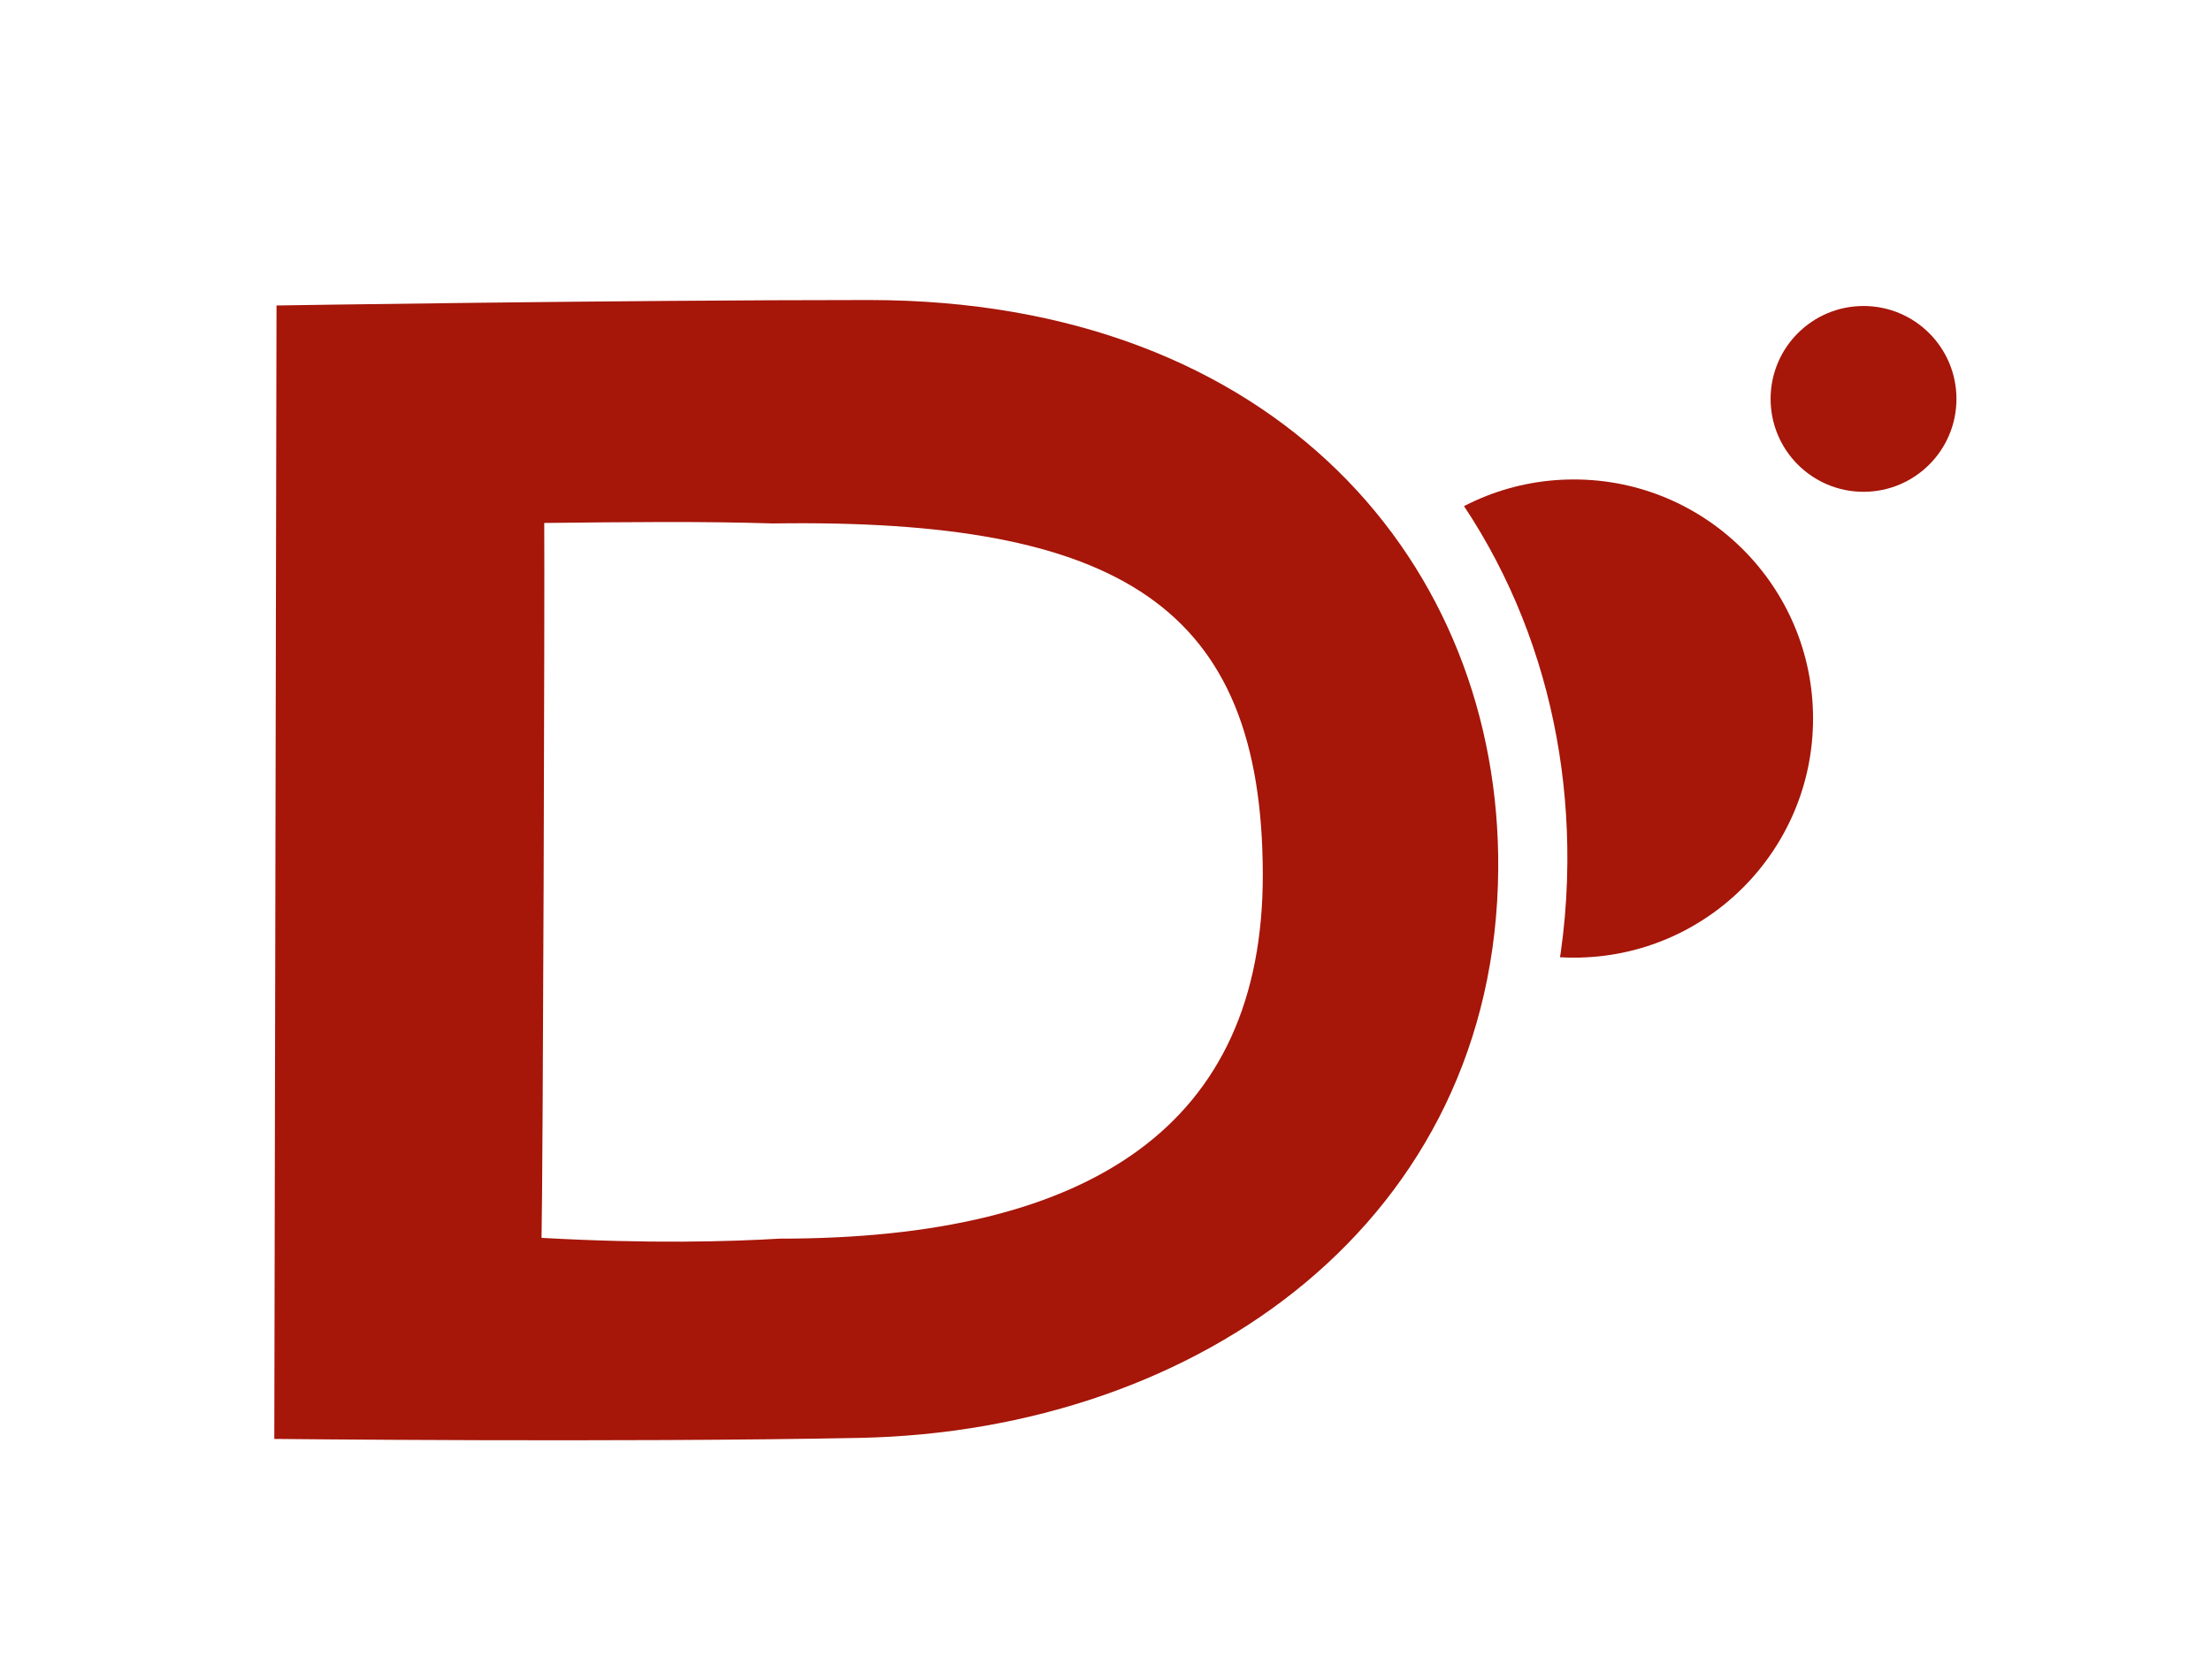
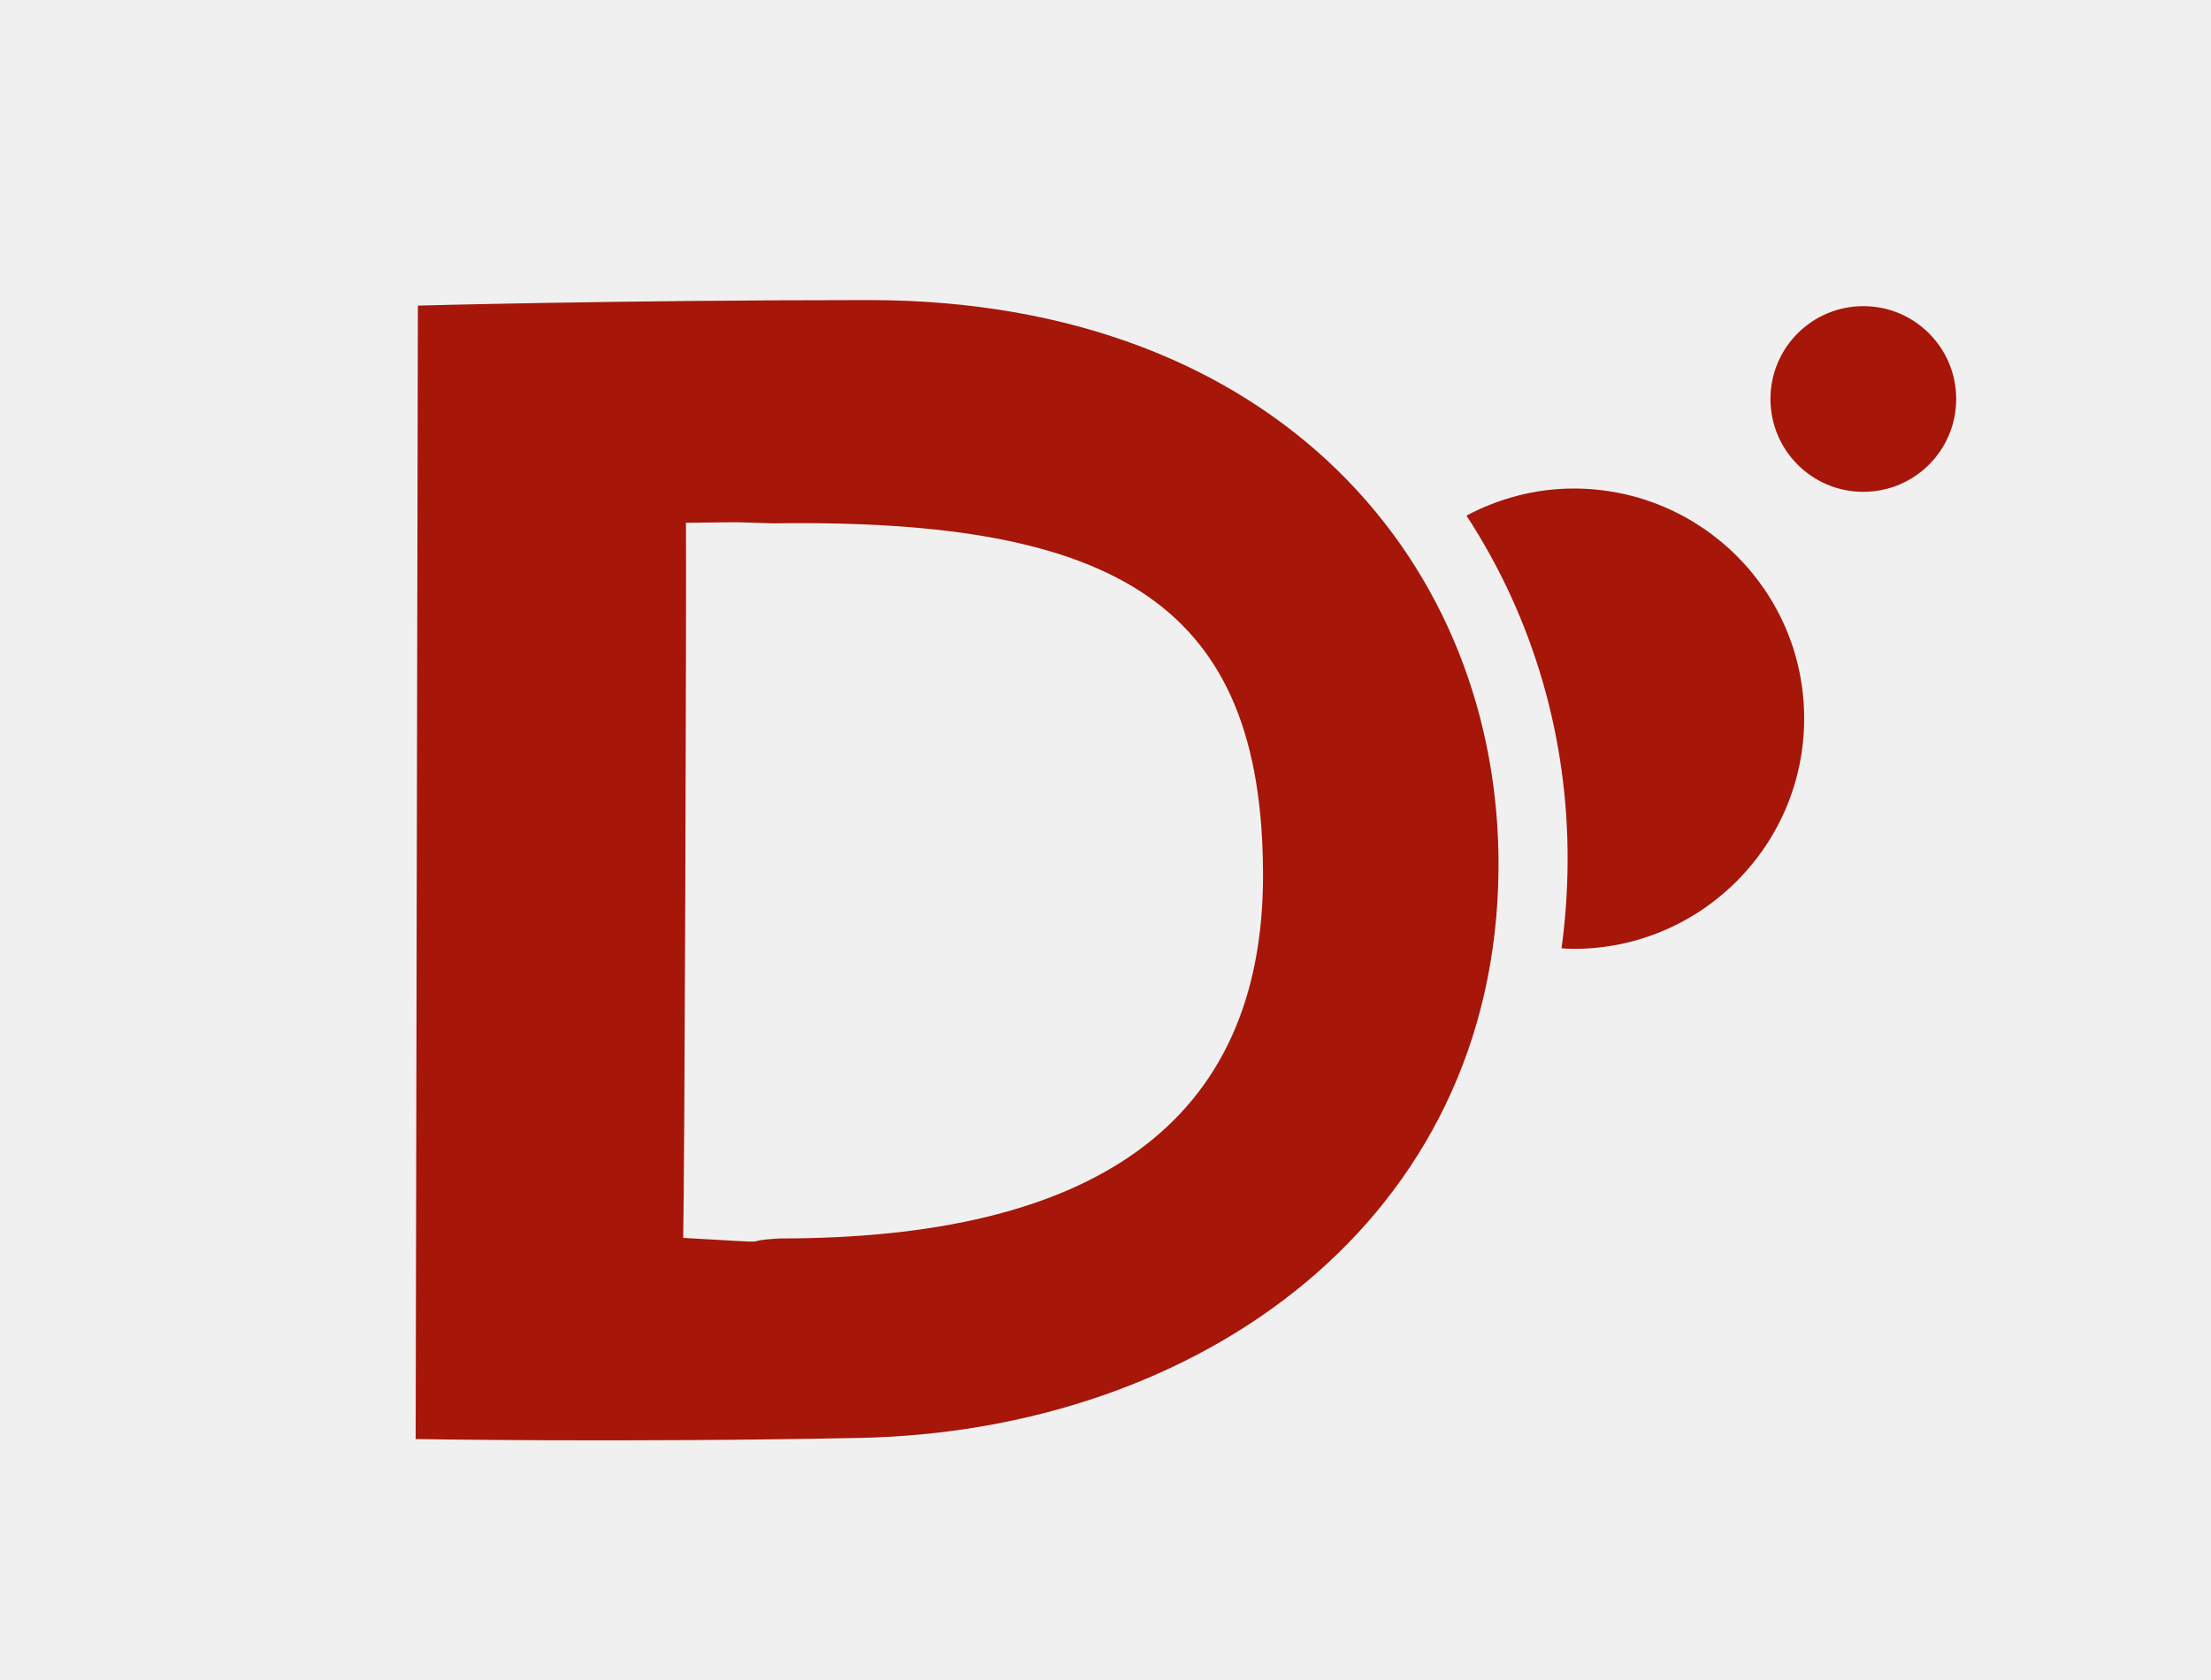
<svg xmlns="http://www.w3.org/2000/svg" xmlns:xlink="http://www.w3.org/1999/xlink" id="svg2" version="1.1" width="125" height="95">
  <defs id="defs6">
+     <linearGradient id="linearGradient9019">
+       <stop style="stop-color:#ffffff;stop-opacity:1;" offset="0" id="stop9021" />
+       <stop style="stop-color:#ffffff;stop-opacity:0;" offset="1" id="stop9023" />
+     </linearGradient>
+     <linearGradient id="linearGradient9009">
+       <stop style="stop-color:#ffffff;stop-opacity:1;" offset="0" id="stop9011" />
+       <stop style="stop-color:#ffffff;stop-opacity:0;" offset="1" id="stop9013" />
+     </linearGradient>
    <linearGradient id="linearGradient5686">
      <stop style="stop-color:#000000;stop-opacity:1;" offset="0" id="stop5688" />
      <stop style="stop-color:#000000;stop-opacity:0;" offset="1" id="stop5690" />
    </linearGradient>
    <linearGradient id="linearGradient5659">
      <stop style="stop-color:#e16813;stop-opacity:1;" offset="0" id="stop5661" />
      <stop id="stop5698" offset="1" style="stop-color:#ecb09e;stop-opacity:0.108;" />
    </linearGradient>
    <linearGradient id="linearGradient4256">
      <stop id="stop4258" offset="0" style="stop-color:#ffffff;stop-opacity:0;" />
      <stop style="stop-color:#ffffff;stop-opacity:1;" offset="0.5" id="stop4262" />
      <stop id="stop4260" offset="1" style="stop-color:#ffffff;stop-opacity:0;" />
    </linearGradient>
    <linearGradient id="linearGradient4248">
      <stop style="stop-color:#ffffff;stop-opacity:1;" offset="0" id="stop4250" />
      <stop style="stop-color:#ffffff;stop-opacity:0;" offset="1" id="stop4252" />
    </linearGradient>
    <radialGradient xlink:href="#linearGradient5659" id="radialGradient5665" cx="-547.369" cy="-45.648" fx="-547.369" fy="-45.648" r="66.975" gradientUnits="userSpaceOnUse" gradientTransform="matrix(1.23272,0.1935484,-0.13648,1.009805,121.1536,106.3899)" />
    <radialGradient xlink:href="#linearGradient5659" id="radialGradient5675" gradientUnits="userSpaceOnUse" gradientTransform="matrix(1.23272,0.1935484,-0.13648,1.009805,121.1536,106.3899)" cx="-547.369" cy="-45.648" fx="-547.369" fy="-45.648" r="66.975" />
    <radialGradient xlink:href="#linearGradient5659" id="radialGradient5681" gradientUnits="userSpaceOnUse" gradientTransform="matrix(1.23272,0.1935484,-0.13648,1.009805,121.1536,106.3899)" cx="-547.369" cy="-45.648" fx="-547.369" fy="-45.648" r="66.975" />
    <linearGradient xlink:href="#linearGradient5686" id="linearGradient5692" x1="-553.597" y1="-31.327" x2="-582.911" y2="-30.043" gradientUnits="userSpaceOnUse" gradientTransform="matrix(1.70915,-0.8964284,0.8964284,1.70915,453.9649,-477.5093)" />
+     <linearGradient xlink:href="#linearGradient9009" id="linearGradient9015" x1="55.866" y1="-29.493" x2="53.881" y2="81.955" gradientUnits="userSpaceOnUse" gradientTransform="translate(-30.62687,-95.85075)" />
+     <linearGradient xlink:href="#linearGradient9019" id="linearGradient9025" x1="-65.264" y1="112.866" x2="172.418" y2="112.866" gradientUnits="userSpaceOnUse" />
  </defs>
-   <rect style="fill:#ffffff;fill-opacity:1;stroke:none" id="rect4081" width="133.284" height="102.09" x="-3.577" y="-0.757" />
-   <g id="g3835" transform="matrix(0.9888424,0,0,0.9888424,205.2269,26.93087)" style="fill:#a61609;fill-opacity:1;stroke:#ffffff;stroke-width:3.565;stroke-miterlimit:4;stroke-opacity:1;stroke-dasharray:none">
-     <path transform="matrix(1.018692,0,0,1.018692,-206.388,-21.5322)" d="m 102.373,34.739 c 0,8.379 -6.793,15.172 -15.172,15.172 -8.379,0 -15.172,-6.793 -15.172,-15.172 0,-8.379 6.793,-15.172 15.172,-15.172 8.379,0 15.172,6.793 15.172,15.172 z" id="path3771" style="fill:#a61609;fill-opacity:1;stroke:#ffffff;stroke-width:3.5;stroke-miterlimit:4;stroke-opacity:1;stroke-dasharray:none" />
-   </g>
-   <path id="path3032" d="m 48.736,16.571 c -14.185,0 -33.494,0.308 -33.494,0.308 l -0.125,64.094 c 0,0 19.589,0.207 33.056,-0.058 19.283,-0.379 35.998,-12.322 36.139,-32.173 0.123,-17.157 -12.465,-32.171 -35.577,-32.171 z m -5.404,12.633 c 19.567,-0.284 27.643,4.664 27.67,19.836 0.025,14.18 -9.731,20.618 -27.311,20.607 -2.803,0.167 -7.313,0.302 -13.466,-0.044 0.082,-3.819 0.184,-36.262 0.153,-40.426 4.79,-0.053 8.901,-0.098 12.954,0.028 z" style="fill:#ffffff;fill-opacity:1;stroke:#ffffff;stroke-width:8.6;stroke-miterlimit:4;stroke-opacity:1;stroke-dasharray:none" />
-   <path style="fill:#a61609;fill-opacity:1;stroke:none" d="m 49.127,16.966 c -14.185,0 -33.494,0.308 -33.494,0.308 l -0.125,64.094 c 0,0 19.589,0.207 33.056,-0.058 19.283,-0.379 35.998,-12.322 36.139,-32.173 0.123,-17.157 -12.465,-32.171 -35.577,-32.171 z m -5.404,12.633 c 19.567,-0.284 27.643,4.664 27.67,19.836 0.025,14.18 -9.731,20.618 -27.311,20.607 -2.803,0.167 -7.313,0.302 -13.466,-0.044 0.082,-3.819 0.184,-36.262 0.153,-40.426 4.79,-0.053 8.901,-0.098 12.954,0.028 z" id="path2996" />
+   <rect style="fill:#ffffff;fill-opacity:1;stroke:none" id="rect4081" width="133.284" height="102.09" x="-162.1" y="-14.369" />
+   <path style="fill:#a61609;fill-opacity:1;stroke:none" d="M 49.125 16.969 C 34.94 16.969 23.625 17.281 23.625 17.281 L 23.5 81.375 C 23.5 81.375 35.095 81.577 48.562 81.312 C 67.846 80.933 84.577 68.976 84.719 49.125 C 84.841 31.968 72.237 16.969 49.125 16.969 z M 105.344 17.312 C 102.442 17.312 100.094 19.661 100.094 22.562 C 100.094 25.464 102.442 27.812 105.344 27.812 C 108.245 27.812 110.594 25.464 110.594 22.562 C 110.594 19.661 108.245 17.312 105.344 17.312 z M 88.969 27.625 C 86.777 27.625 84.714 28.199 82.906 29.156 C 86.676 34.923 88.675 41.715 88.625 48.781 C 88.613 50.436 88.498 52.055 88.281 53.625 C 88.512 53.638 88.734 53.656 88.969 53.656 C 96.156 53.656 102 47.813 102 40.625 C 102 33.437 96.156 27.625 88.969 27.625 z M 41.531 29.531 C 41.664 29.529 41.692 29.531 43.719 29.594 C 63.286 29.31 71.379 34.266 71.406 49.438 C 71.431 63.617 61.674 70.043 44.094 70.031 C 41.291 70.198 44.778 70.346 38.625 70 C 38.707 66.181 38.812 33.727 38.781 29.562 C 41.176 29.536 41.398 29.533 41.531 29.531 z " id="path3771" />
  <text xml:space="preserve" style="font-size:40px;font-style:normal;font-weight:normal;line-height:125%;letter-spacing:0px;word-spacing:0px;fill:#000000;fill-opacity:1;stroke:none;font-family:Sans" x="21.656" y="-32.332" id="text3793">
    <tspan id="tspan3795" x="21.656" y="-32.332" />
  </text>
-   <g id="g3023" transform="matrix(0.3399106,0,0,0.3399106,145.3146,17.84701)" style="fill:#a61609;fill-opacity:1">
-     <path style="fill:#a61609;fill-opacity:1;stroke:none" id="path3025" d="m 102.373,34.739 c 0,8.379 -6.793,15.172 -15.172,15.172 -8.379,0 -15.172,-6.793 -15.172,-15.172 0,-8.379 6.793,-15.172 15.172,-15.172 8.379,0 15.172,6.793 15.172,15.172 z" transform="matrix(1.018692,0,0,1.018692,-206.388,-21.5322)" />
-   </g>
+   <path style="fill:url(#linearGradient9015);fill-opacity:1;stroke:none" d="m -28.358,-54.448 c 0,0 17.581,8.64 43.388,8.791 21.271,0.125 30.053,-6.93 52.746,-6.806 19.561,0.106 33.746,8.224 33.746,8.224 l -1.134,35.164 -129.03,3.403 z" id="path9007" />
</svg>
